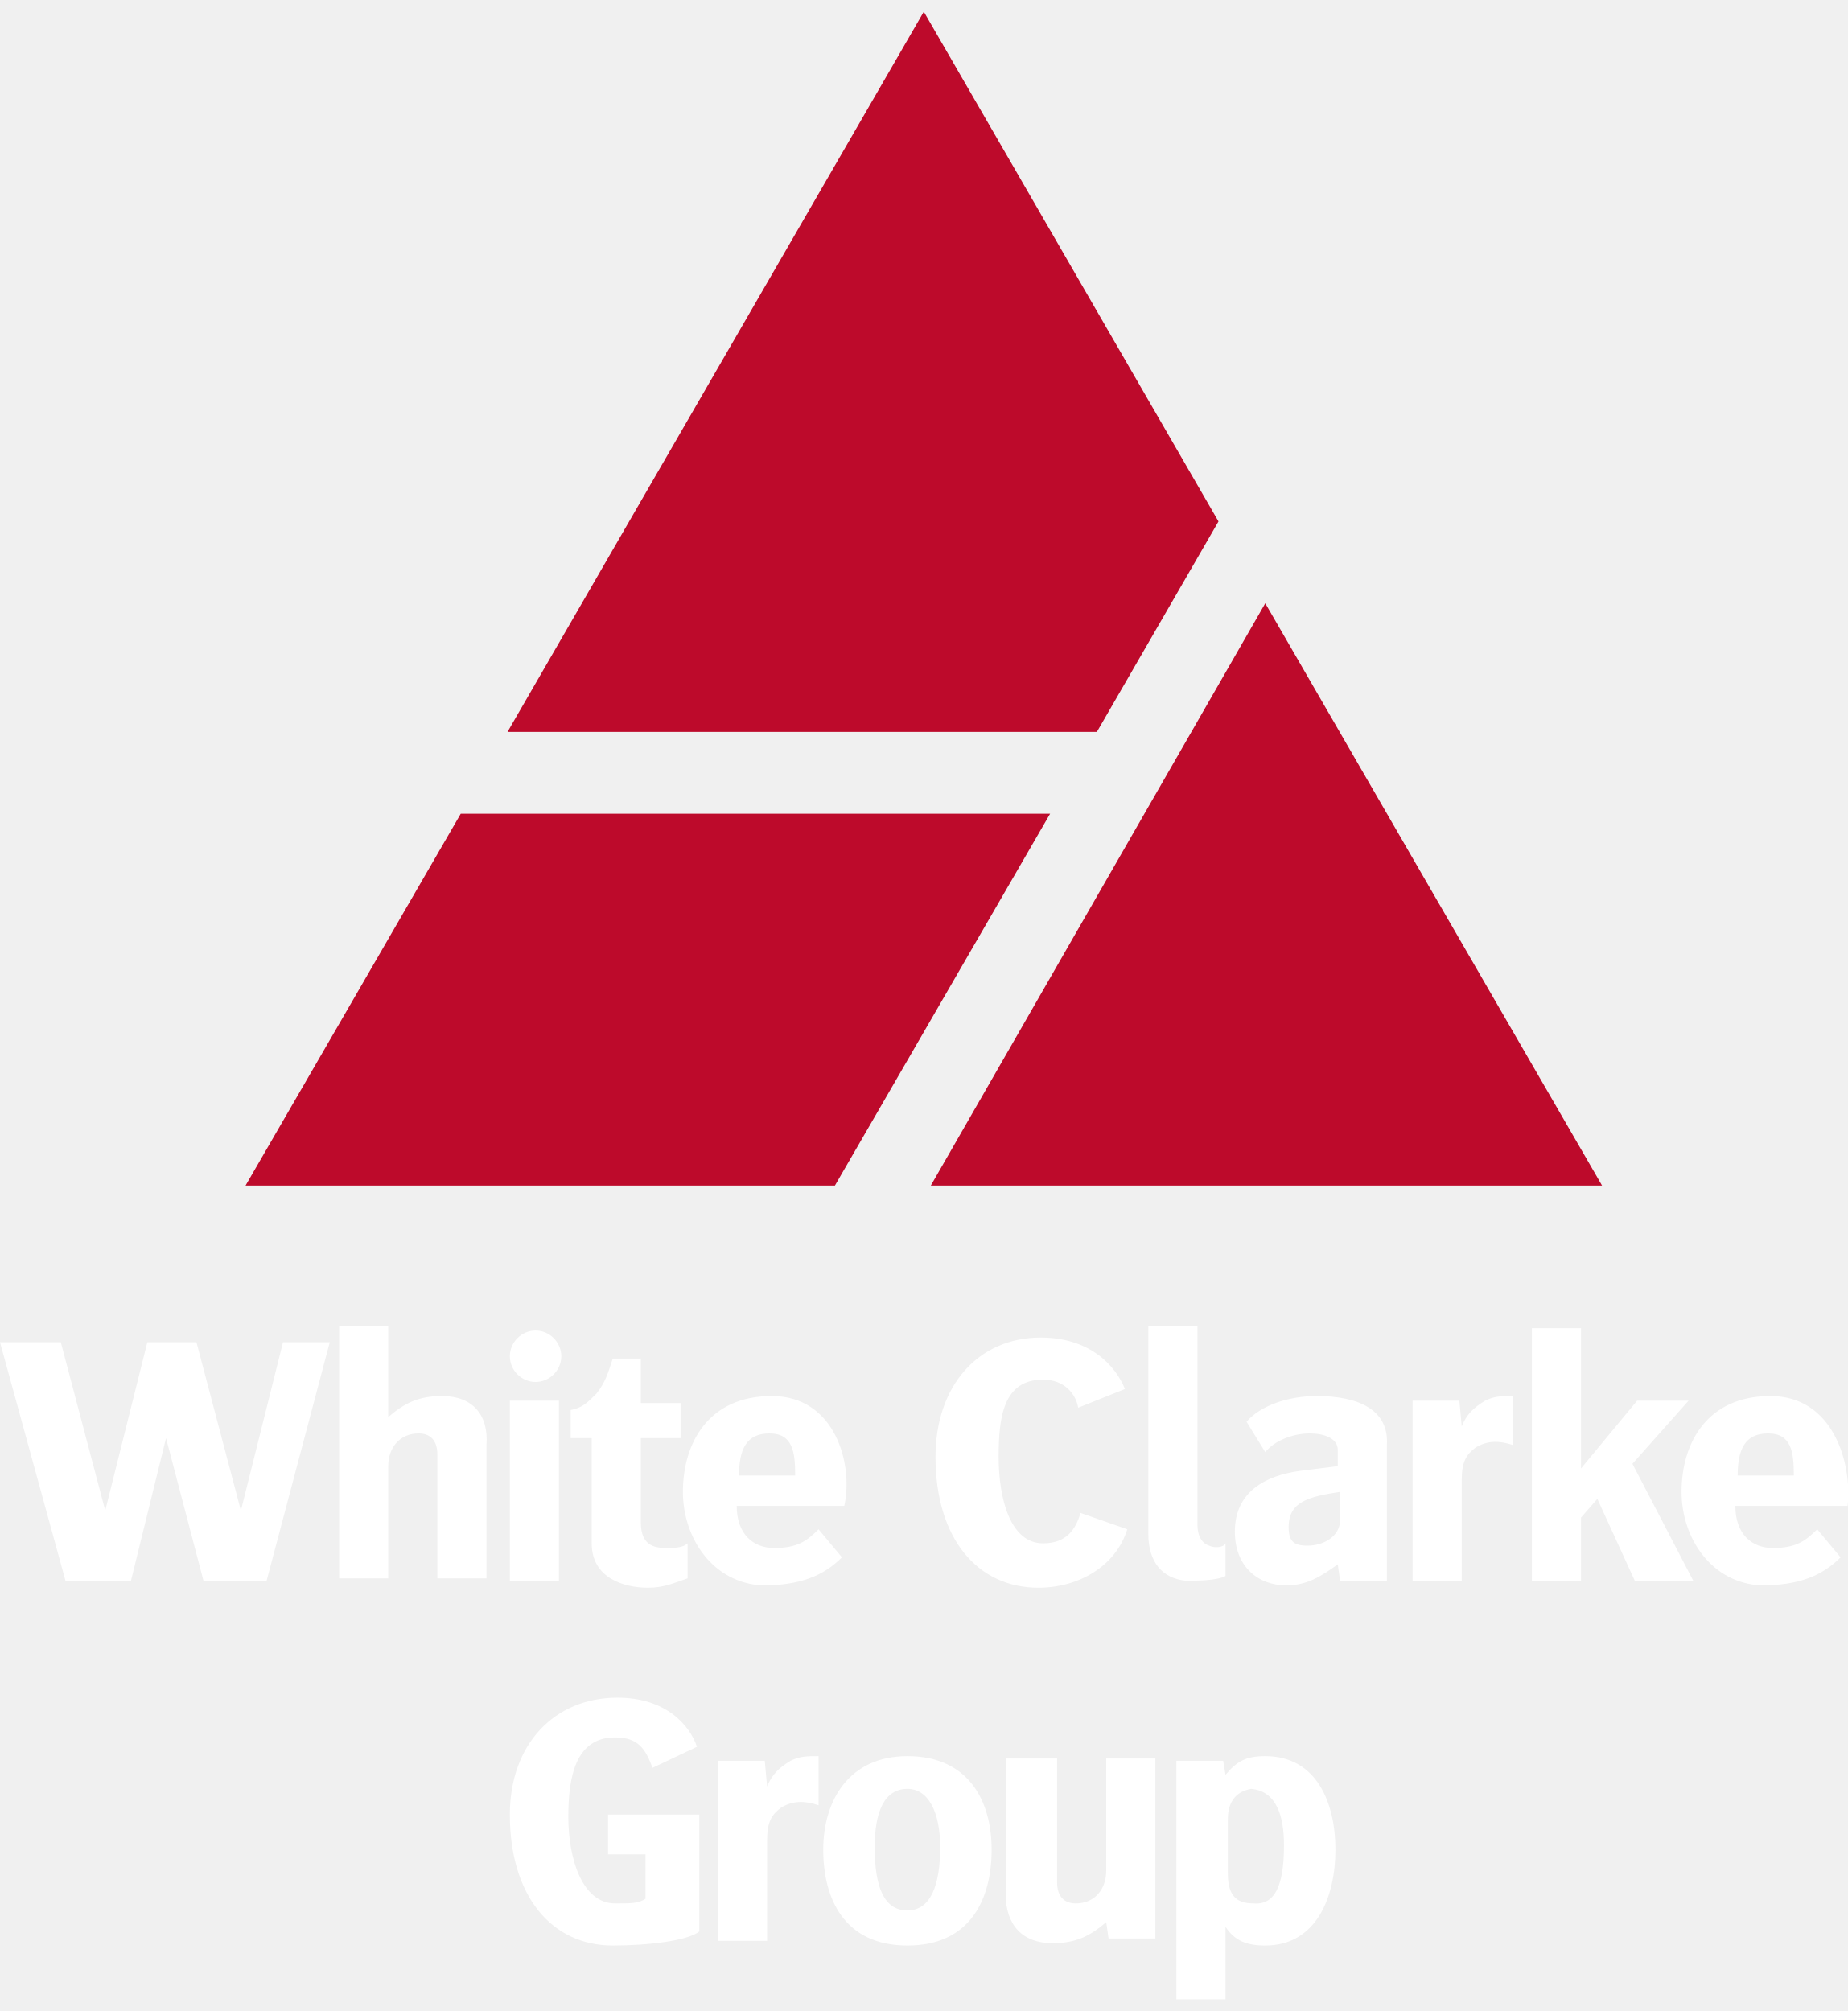
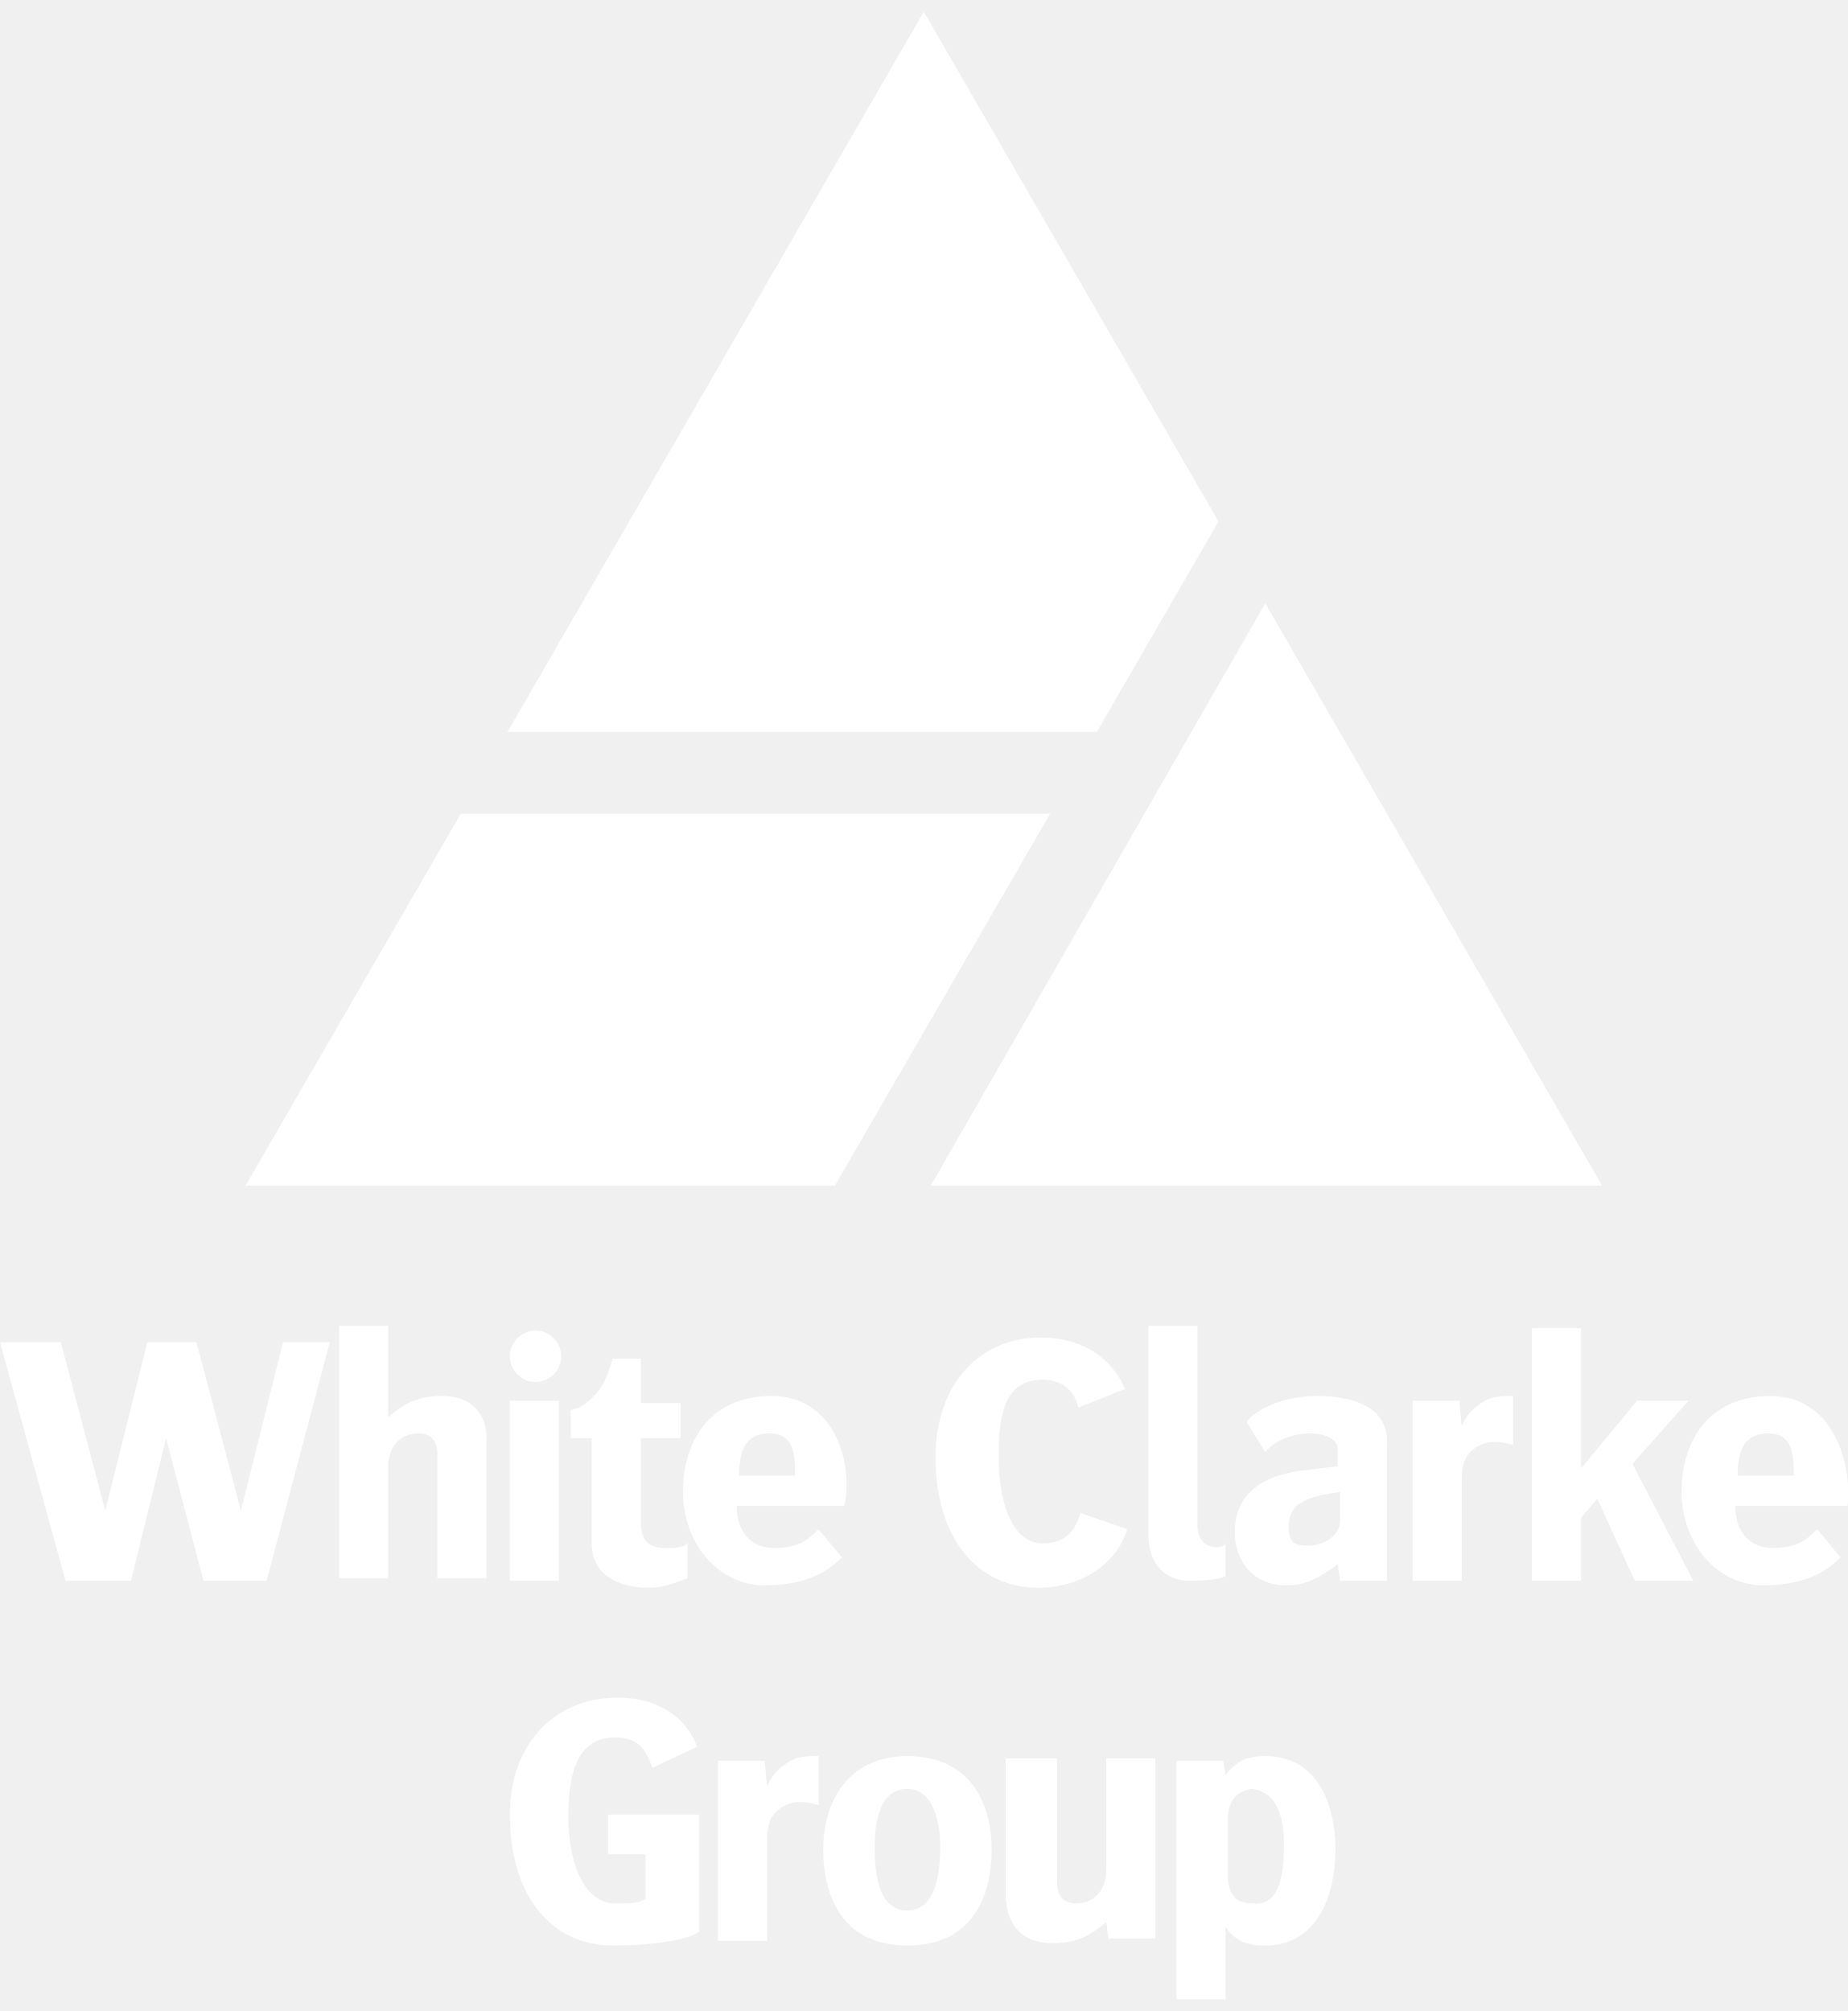
<svg xmlns="http://www.w3.org/2000/svg" version="1.1" id="Isolation_Mode" x="0px" y="0px" viewBox="-258 377.9 79 86" style="enable-background:new -258 377.9 79 86;" xml:space="preserve">
  <g>
    <g>
      <path style="fill:white" d="M-228.1,460.5v-5h-3.9v1.7h1.6v1.9c-0.3,0.2-0.6,0.2-1.3,0.2c-1.4,0-2-1.9-2-3.7c0-1.7,0.3-3.4,2-3.4    c1,0,1.3,0.5,1.6,1.3l1.9-0.9c-0.3-0.9-1.3-2.1-3.4-2.1c-2.7,0-4.6,2-4.6,5c0,3.5,1.8,5.6,4.4,5.6    C-230.3,461.1-228.6,460.9-228.1,460.5" />
      <path style="fill:white" d="M-223,455.1V453c-0.5,0-0.8,0-1.2,0.2c-0.5,0.3-0.8,0.6-1,1.1l-0.1-1.1h-2v7.7h2.1v-4.3    c0-0.8,0.2-1.1,0.6-1.4C-224.1,454.9-223.6,454.9-223,455.1" />
      <path style="fill:white" d="M-215.6,457c0-2.1-1-4-3.6-4c-2.5,0-3.6,1.9-3.6,4c0,2.1,0.9,4.1,3.6,4.1S-215.6,459.1-215.6,457     M-217.8,456.9c0,1.6-0.4,2.7-1.4,2.7s-1.4-1-1.4-2.7c0-1.5,0.4-2.5,1.4-2.5C-218.3,454.4-217.8,455.4-217.8,456.9z" />
      <path style="fill:white" d="M-208.6,460.8v-7.7h-2.1v4.8c0,0.8-0.5,1.4-1.3,1.4c-0.5,0-0.8-0.3-0.8-0.9v-5.3h-2.2v5.8    c0,1.3,0.7,2.1,2,2.1c1,0,1.6-0.3,2.3-0.9l0.1,0.7H-208.6" />
      <path style="fill:white" d="M-200.9,457c0-2-0.8-4-3-4c-0.8,0-1.2,0.2-1.7,0.8l-0.1-0.6h-2v10.2h2.1v-3.1c0.4,0.6,0.9,0.8,1.7,0.8    C-201.7,461.1-200.9,459-200.9,457 M-203.1,456.8c0,1.3-0.2,2.6-1.3,2.5c-0.8,0-1.1-0.4-1.1-1.3v-2.3c0-0.8,0.4-1.2,1-1.3    C-203.4,454.5-203.1,455.6-203.1,456.8z" />
    </g>
-     <path style="fill:#bd0a2b" d="M-203.9,403.7l-14.3,24.9h28.7L-203.9,403.7z M-205.9,400.2l-12.6-21.8l-17.8,30.8h25.2L-205.9,400.2z    M-238.3,412.7l-9.2,15.9h25.2l9.2-15.9C-213.1,412.7-238.3,412.7-238.3,412.7z" />
+     <path style="fill:white" d="M-203.9,403.7l-14.3,24.9h28.7L-203.9,403.7z M-205.9,400.2l-12.6-21.8l-17.8,30.8h25.2L-205.9,400.2z    M-238.3,412.7l-9.2,15.9h25.2l9.2-15.9C-213.1,412.7-238.3,412.7-238.3,412.7z" />
    <path style="fill:white" d="M-247.7,442.5l-1.9-7.2h-2.1l-1.8,7.2l-1.9-7.2h-2.6l2.8,10.2h2.8l1.5-6.1l1.6,6.1h2.7l2.7-10.2h-2L-247.7,442.5z    M-230.6,443v-3.6h1.7v-1.5h-1.7V436h-1.2c-0.2,0.6-0.3,1-0.7,1.5c-0.4,0.4-0.6,0.6-1.1,0.7v1.2h0.9v4.5c0,1.5,1.4,1.9,2.4,1.9   c0.7,0,1.1-0.2,1.7-0.4v-1.5c-0.1,0.1-0.3,0.2-0.8,0.2S-230.6,444.1-230.6,443z M-239.1,437.6c-1,0-1.6,0.3-2.3,0.9v-3.9h-2.1v10.8   h2.1v-4.8c0-0.8,0.5-1.4,1.3-1.4c0.5,0,0.8,0.3,0.8,0.9v5.3h2.1v-5.7C-237.1,438.4-237.8,437.6-239.1,437.6z M-235.1,434.8   c-0.6,0-1.1,0.5-1.1,1.1c0,0.6,0.5,1.1,1.1,1.1c0.6,0,1.1-0.5,1.1-1.1C-234,435.3-234.5,434.8-235.1,434.8z M-236.2,445.5h2.1v-7.7   h-2.1V445.5z M-213.4,443.9c-1.4,0-1.9-1.9-1.9-3.7c0-1.7,0.2-3.3,1.9-3.3c0.9,0,1.4,0.6,1.5,1.2l2-0.8c-0.4-1-1.5-2.2-3.6-2.2   c-2.7,0-4.5,2.1-4.5,5.1c0,3.5,1.8,5.6,4.4,5.6c1.7,0,3.3-0.9,3.8-2.5l-2-0.7C-212,443.3-212.4,443.9-213.4,443.9z M-185.8,437.8   h-2.2l-2.4,2.9v-6h-2.1v10.8h2.1v-2.7l0.7-0.8l1.6,3.5h2.5l-2.6-5L-185.8,437.8z M-194.5,437.8c-0.5,0.3-0.8,0.6-1,1.1l-0.1-1.1h-2   v7.7h2.1v-4.3c0-0.8,0.2-1.1,0.6-1.4c0.5-0.3,1-0.3,1.6-0.1v-2.1C-193.8,437.6-194.1,437.6-194.5,437.8z M-182.3,437.6   c-2.7,0-3.8,2-3.8,4.1c0,2,1.3,3.9,3.4,4c1.6,0,2.6-0.4,3.4-1.2l-1-1.2c-0.5,0.5-0.9,0.8-1.9,0.8c-0.9,0-1.6-0.6-1.6-1.8h4.8   C-178.8,440.5-179.6,437.6-182.3,437.6z M-183.7,441c0-1.1,0.3-1.8,1.3-1.8s1.1,0.8,1.1,1.8H-183.7z M-201.7,437.6   c-1.2,0-2.4,0.4-3,1.1l0.8,1.3c0.4-0.5,1.2-0.8,1.9-0.8c0.6,0,1.2,0.2,1.2,0.7v0.7l-1.6,0.2c-1.5,0.2-2.8,0.9-2.8,2.6   c0,1.5,1,2.3,2.2,2.3c0.9,0,1.5-0.4,2.2-0.9l0.1,0.7h2v-5.8C-198.6,438.2-199.9,437.6-201.7,437.6z M-200.7,442.9   c0,0.7-0.7,1.1-1.4,1.1c-0.6,0-0.8-0.2-0.8-0.8c0-1.1,0.9-1.3,2.2-1.5V442.9z M-225,437.6c-2.7,0-3.8,2-3.8,4.1c0,2,1.3,3.9,3.4,4   c1.6,0,2.6-0.4,3.4-1.2l-1-1.2c-0.5,0.5-0.9,0.8-1.9,0.8c-0.9,0-1.6-0.6-1.6-1.8h4.6C-221.5,440.5-222.3,437.6-225,437.6z    M-226.4,441c0-1.1,0.3-1.8,1.3-1.8s1.1,0.8,1.1,1.8H-226.4z M-206.3,444c-0.3-0.1-0.5-0.4-0.5-0.9v-8.5h-2.1v8.9   c0,1.2,0.6,1.9,1.6,2c0.5,0,1.3,0,1.7-0.2v-1.4C-205.7,444.1-206.1,444.1-206.3,444z" />
  </g>
</svg>
